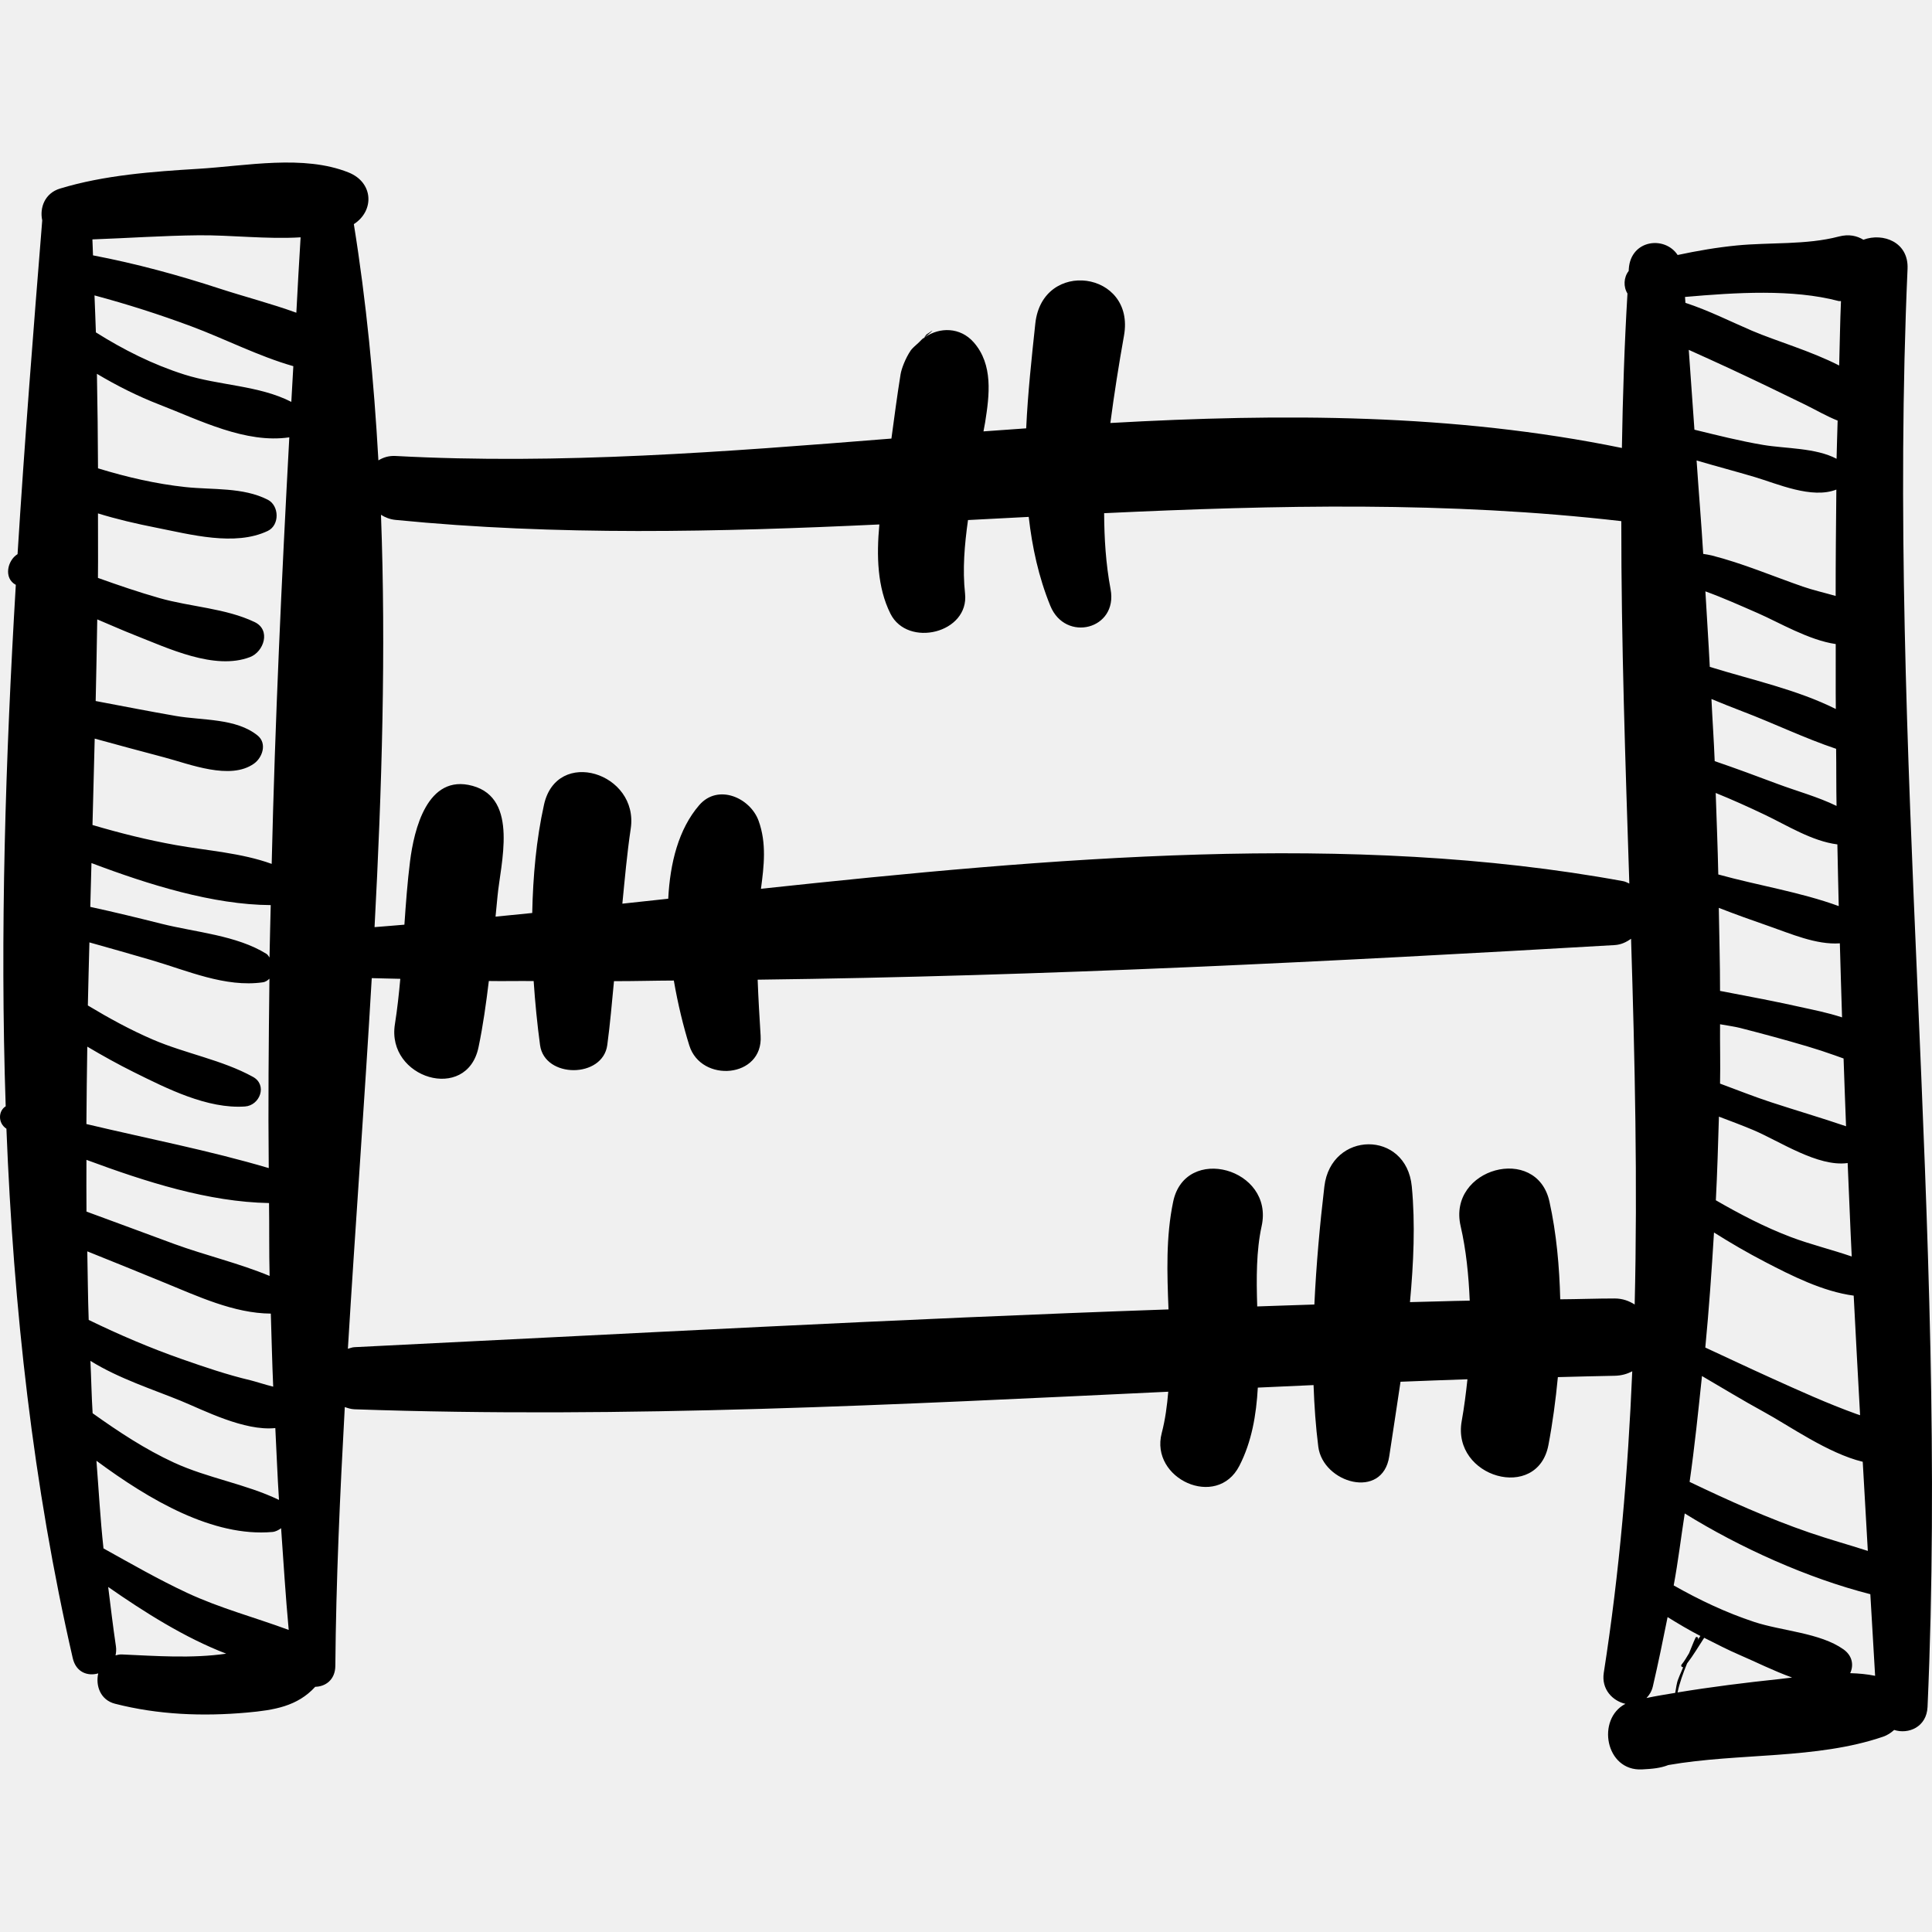
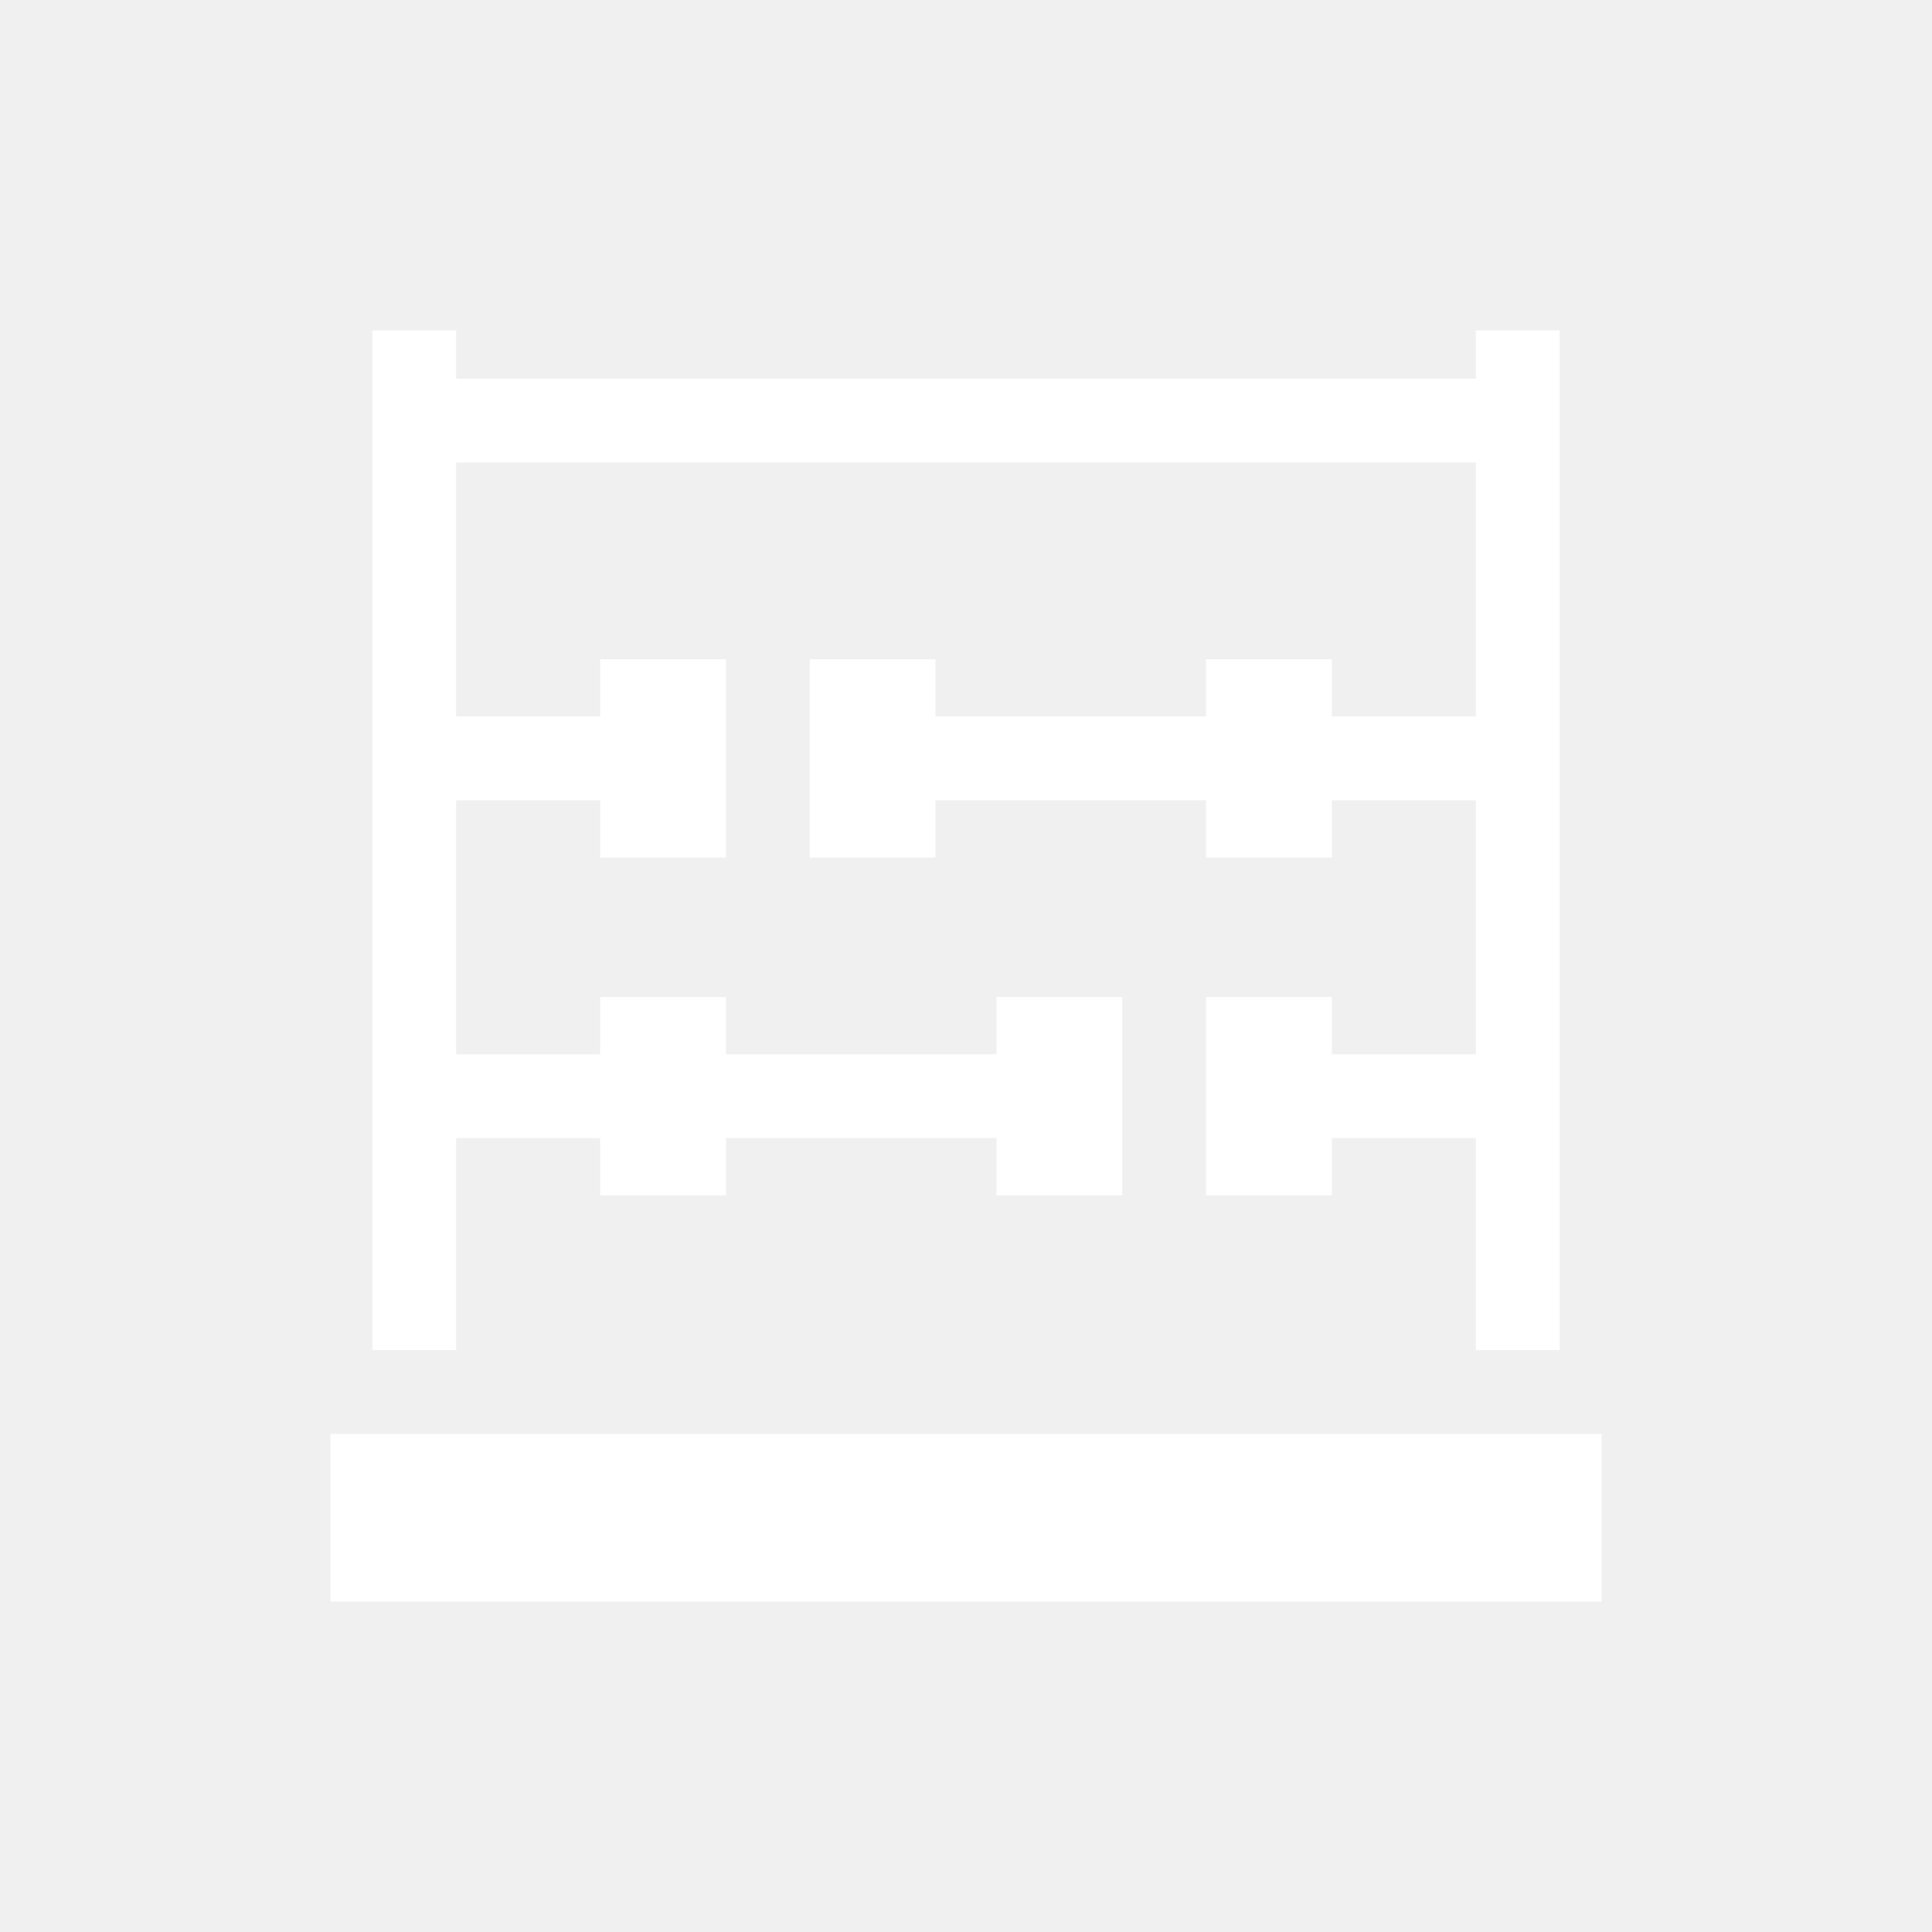
- <svg xmlns="http://www.w3.org/2000/svg" fill="#000000" version="1.1" id="Capa_1" width="800px" height="800px" viewBox="0 0 195.986 195.985" xml:space="preserve">
-   <g>
+ <svg xmlns="http://www.w3.org/2000/svg" fill="#ffffff" version="1.1" id="Layer_1" viewBox="-118.3 -118.3 691.60 691.60" xml:space="preserve" width="800px" height="800px" stroke="#ffffff" stroke-width="0.005">
+   <g id="SVGRepo_bgCarrier" stroke-width="0" />
+   <g id="SVGRepo_tracerCarrier" stroke-linecap="round" stroke-linejoin="round" />
+   <g id="SVGRepo_iconCarrier">
    <g>
-       <path d="M93.979,33.935c-0.08,0.104-0.16,0.208-0.239,0.312c0.03-0.023,0.069-0.029,0.1-0.051    C94.536,33.604,95.016,33.207,93.979,33.935z" />
-       <path d="M193.506,27.267c0.119-2.719-2.494-3.685-4.479-2.949c-0.65-0.389-1.448-0.601-2.518-0.319    c-3.254,0.858-6.977,0.573-10.321,0.9c-2.043,0.2-4.031,0.546-6.005,0.968c-1.307-1.978-4.753-1.558-4.954,1.401    c-0.005,0.072-0.007,0.144-0.012,0.217c-0.518,0.658-0.546,1.618-0.123,2.29c-0.313,5.229-0.479,10.451-0.566,15.668    c-17.075-3.501-34.443-3.514-51.891-2.534c0.388-2.952,0.855-5.903,1.384-8.866c1.169-6.565-8.291-7.84-8.997-1.218    c-0.373,3.491-0.761,7.059-0.925,10.626c-1.445,0.102-2.889,0.199-4.333,0.309c0.053-0.304,0.121-0.62,0.169-0.922    c0.434-2.741,0.834-5.856-1.169-8.122c-1.371-1.551-3.45-1.534-4.926-0.521c-0.058,0.05-0.115,0.098-0.177,0.15l0.077-0.099    c-0.194,0.142-0.349,0.301-0.516,0.48c-0.375,0.33-0.715,0.644-0.829,0.811c-0.539,0.79-0.948,1.863-1.04,2.441    c-0.349,2.163-0.633,4.338-0.928,6.511c-16.834,1.345-33.661,2.664-50.292,1.766c-0.727-0.039-1.278,0.162-1.749,0.446    c-0.455-8.091-1.225-16.1-2.492-23.965c2.102-1.349,2.002-4.228-0.537-5.242C30.789,15.668,25,16.826,20.163,17.121    c-4.677,0.285-9.586,0.64-14.084,2.01c-1.535,0.468-2.074,1.948-1.795,3.222c-0.897,11.15-1.791,22.466-2.503,33.86    c-1.045,0.642-1.426,2.456-0.177,3.114c-1.042,17.571-1.619,35.306-1.026,52.899c-0.754,0.456-0.81,1.702,0.073,2.271    c0.718,18.19,2.705,36.209,6.728,53.705c0.334,1.452,1.526,1.855,2.586,1.549c-0.284,1.246,0.216,2.701,1.706,3.08    c4.377,1.121,8.893,1.297,13.38,0.895c2.764-0.247,5.115-0.631,6.927-2.614c1.04-0.021,2.027-0.706,2.039-2.125    c0.073-8.614,0.471-17.403,0.959-26.252c0.308,0.104,0.614,0.212,0.993,0.226c27.48,0.957,55.019-0.48,82.542-1.783    c-0.12,1.414-0.303,2.82-0.664,4.199c-1.216,4.635,5.597,7.76,7.876,3.32c1.257-2.447,1.716-5.154,1.873-7.936    c1.885-0.086,3.77-0.176,5.654-0.256c0.075,2.121,0.221,4.216,0.48,6.25c0.47,3.693,6.526,5.439,7.198,0.974    c0.369-2.455,0.766-4.994,1.144-7.562c2.263-0.084,4.526-0.181,6.789-0.252c-0.153,1.432-0.334,2.855-0.582,4.237    c-1.027,5.738,7.702,8.22,8.798,2.427c0.429-2.264,0.734-4.565,0.957-6.882c1.919-0.041,3.84-0.11,5.759-0.137    c0.7-0.011,1.28-0.19,1.786-0.454c-0.433,10.174-1.291,20.364-2.888,30.582c-0.263,1.686,0.911,2.865,2.196,3.152    c-2.961,1.535-2.047,6.846,1.684,6.652c1.061-0.054,1.86-0.126,2.669-0.443c7.17-1.252,14.995-0.555,21.783-2.875    c0.448-0.152,0.808-0.401,1.124-0.686c1.453,0.471,3.297-0.295,3.387-2.335C197.68,124.529,191.356,75.951,193.506,27.267z     M9.278,87.55c5.817,2.199,12.347,4.232,18.185,4.265c-0.035,1.772-0.097,3.543-0.123,5.315c-0.1-0.125-0.169-0.28-0.305-0.365    c-3.034-1.892-7.189-2.188-10.638-3.053c-2.4-0.602-4.813-1.192-7.238-1.717C9.197,90.514,9.239,89.032,9.278,87.55z     M8.855,106.173c1.545,0.914,3.112,1.789,4.732,2.593c3.357,1.663,7.451,3.741,11.262,3.478c1.521-0.104,2.302-2.184,0.814-3.004    c-3.122-1.721-6.852-2.363-10.144-3.779c-2.287-0.981-4.472-2.181-6.607-3.465c0.04-2.134,0.108-4.266,0.158-6.398    c2.107,0.592,4.211,1.186,6.31,1.802c3.624,1.064,7.478,2.786,11.278,2.247c0.299-0.042,0.497-0.199,0.674-0.369    c-0.077,6.411-0.137,12.825-0.07,19.215c-6.048-1.792-12.307-2.994-18.497-4.468C8.777,111.406,8.819,108.79,8.855,106.173z     M8.769,117.657c6.047,2.239,12.367,4.268,18.522,4.383c0.038,2.461-0.006,4.939,0.058,7.393    c-3.121-1.296-6.501-2.083-9.675-3.243c-2.972-1.087-5.929-2.205-8.901-3.284C8.751,121.155,8.771,119.407,8.769,117.657z     M8.998,133.896c-0.084-2.32-0.097-4.639-0.143-6.957c2.587,1.032,5.164,2.089,7.745,3.143c3.429,1.397,7.116,3.146,10.872,3.172    c0.08,2.471,0.132,4.951,0.242,7.412c-0.799-0.196-1.926-0.561-2.324-0.653c-2.339-0.552-4.628-1.335-6.894-2.126    C15.268,136.757,12.083,135.398,8.998,133.896z M9.172,138.048c2.856,1.787,6.462,2.943,9.173,4.054    c2.308,0.946,6.438,3.091,9.584,2.764c0.126,2.429,0.213,4.872,0.372,7.288c-3.392-1.632-7.213-2.197-10.678-3.797    c-2.916-1.346-5.606-3.126-8.227-4.995C9.285,141.589,9.256,139.819,9.172,138.048z M12.346,167.829    c-0.233-0.011-0.425,0.051-0.627,0.096c0.065-0.288,0.088-0.598,0.039-0.932c-0.298-2.004-0.534-4.006-0.783-6.008    c3.692,2.57,7.794,5.164,11.973,6.766C19.473,168.257,15.803,167.983,12.346,167.829z M18.958,161.572    c-2.897-1.354-5.668-2.948-8.46-4.499c-0.324-2.966-0.484-5.927-0.715-8.89c5.384,3.981,11.829,7.753,17.846,7.223    c0.335-0.03,0.626-0.19,0.886-0.382c0.246,3.445,0.454,6.906,0.773,10.319C25.853,164.069,22.334,163.15,18.958,161.572z     M27.56,87.633c-3.074-1.115-6.533-1.338-9.736-1.91c-2.865-0.512-5.667-1.215-8.442-2.034c0.08-2.921,0.151-5.842,0.225-8.763    c2.352,0.647,4.707,1.283,7.065,1.905c2.557,0.675,6.678,2.352,9.094,0.631c0.861-0.613,1.348-2.053,0.367-2.849    c-2.193-1.779-5.615-1.518-8.302-1.986c-2.715-0.473-5.419-0.999-8.126-1.514c0.066-2.76,0.112-5.521,0.16-8.282    c1.273,0.531,2.531,1.101,3.816,1.604c3.331,1.306,8.099,3.598,11.685,2.218c1.404-0.54,2.139-2.749,0.464-3.55    c-2.945-1.408-6.513-1.536-9.663-2.435c-2.102-0.6-4.172-1.306-6.232-2.045c0.028-2.18-0.005-4.362,0.004-6.543    c1.92,0.593,3.886,1.049,5.881,1.443c3.477,0.685,8.007,1.924,11.344,0.334c1.22-0.582,1.172-2.567,0-3.164    c-2.528-1.287-5.583-0.988-8.348-1.284c-2.96-0.316-5.963-1.007-8.874-1.902c-0.009-3.195-0.052-6.391-0.11-9.587    c2.023,1.207,4.132,2.267,6.358,3.13c4.08,1.581,8.724,3.966,13.158,3.314C28.574,58.673,27.902,73.101,27.56,87.633z     M29.552,40.767c-3.287-1.684-7.309-1.648-10.857-2.775c-3.178-1.009-6.158-2.506-8.968-4.275c-0.034-1.25-0.1-2.501-0.141-3.751    c3.312,0.888,6.573,1.93,9.8,3.129c3.393,1.261,6.829,3.041,10.37,4.05C29.69,38.356,29.62,39.558,29.552,40.767z M30.062,31.723    c-2.561-0.931-5.263-1.625-7.767-2.443c-4.224-1.381-8.501-2.543-12.861-3.376c-0.026-0.54-0.031-1.079-0.061-1.619    c3.595-0.13,7.187-0.383,10.789-0.418c3.271-0.032,6.902,0.417,10.332,0.207C30.331,26.591,30.202,29.167,30.062,31.723z     M179.599,111.794c-1.656-0.543-3.377-1.23-5.114-1.871c0.044-2.004-0.016-4.014,0.001-6.021c0.857,0.146,1.597,0.263,2.031,0.374    c2.291,0.588,4.576,1.202,6.843,1.876c0.928,0.276,1.849,0.577,2.761,0.902c0.432,0.153,0.694,0.251,0.895,0.321    c0.09,2.293,0.151,4.584,0.251,6.875C184.818,113.411,182.128,112.624,179.599,111.794z M187.411,117.983    c0.007-0.001,0.01-0.008,0.019-0.009c0.143,3.162,0.255,6.327,0.413,9.487c-2.047-0.707-4.196-1.222-6.191-1.979    c-2.634-1-5.145-2.309-7.593-3.724c0.146-2.821,0.228-5.654,0.312-8.485c1.178,0.448,2.368,0.889,3.493,1.364    C180.535,115.768,184.396,118.389,187.411,117.983z M183.044,102.241c-2.764-0.625-5.55-1.15-8.334-1.68    c-0.074-0.014-0.149-0.025-0.225-0.04c0.003-2.809-0.086-5.617-0.127-8.426c1.691,0.658,3.4,1.271,5.106,1.861    c2.153,0.744,4.771,1.907,7.174,1.737c0.078,2.504,0.133,5.009,0.224,7.511C185.335,102.704,183.763,102.404,183.044,102.241z     M174.307,88.707c-0.058-2.76-0.171-5.512-0.263-8.268c1.684,0.68,3.34,1.429,4.979,2.21c2.259,1.075,4.786,2.682,7.364,3.008    c0.049,2.087,0.079,4.173,0.138,6.259C182.615,90.488,178.391,89.836,174.307,88.707z M180.338,79.529    c-2.123-0.795-4.25-1.586-6.396-2.318c-0.08-2.111-0.233-4.195-0.329-6.302c1.051,0.432,2.105,0.86,3.172,1.265    c3.161,1.201,6.272,2.714,9.475,3.786c0.028,1.932,0.004,3.862,0.043,5.795C184.402,80.824,182.25,80.247,180.338,79.529z     M173.444,67.648c-0.128-2.564-0.301-5.103-0.446-7.66c1.81,0.657,3.583,1.454,5.339,2.22c2.085,0.909,5.141,2.729,7.883,3.126    c0.012,2.197-0.016,4.392,0.009,6.589C182.305,69.957,177.732,68.978,173.444,67.648z M186.213,60.453    c-1.129-0.324-2.289-0.586-3.343-0.952c-3.072-1.068-6.077-2.352-9.234-3.156c-0.292-0.074-0.574-0.108-0.859-0.157    c-0.191-3.19-0.459-6.305-0.671-9.477c1.961,0.581,3.945,1.1,5.865,1.67c2.33,0.692,5.816,2.261,8.312,1.283    C186.248,53.258,186.21,56.854,186.213,60.453z M173.871,125.026c1.68,1.061,3.399,2.059,5.178,2.984    c2.659,1.382,5.862,3.008,8.993,3.421c0.209,4.045,0.425,8.09,0.649,12.131c-0.116-0.039-0.232-0.074-0.347-0.116    c-2.983-1.074-5.88-2.396-8.768-3.701c-2.203-0.996-4.39-2.033-6.587-3.047C173.361,132.824,173.635,128.93,173.871,125.026z     M186.305,46.539c-2.113-1.121-5.188-1.024-7.439-1.404c-2.357-0.397-4.667-0.982-6.98-1.547    c-0.188-2.703-0.387-5.395-0.574-8.098c1.394,0.629,2.788,1.257,4.175,1.903c2.556,1.189,5.096,2.414,7.628,3.654    c1.074,0.526,2.163,1.168,3.299,1.619C186.388,43.958,186.324,45.247,186.305,46.539z M172.652,139.587    c2.082,1.209,4.133,2.47,6.25,3.623c2.585,1.406,6.529,4.222,10.058,5.076c0.172,3.014,0.34,6.03,0.516,9.041    c-1.974-0.636-3.982-1.189-5.936-1.863c-4.183-1.443-8.169-3.235-12.143-5.139C171.906,146.771,172.274,143.177,172.652,139.587z     M186.51,30.535c0.093,0.025,0.153-0.008,0.243,0.01c-0.098,2.176-0.117,4.356-0.183,6.533c-2.884-1.48-6.386-2.478-8.839-3.526    c-2.129-0.91-4.423-2.072-6.758-2.831c-0.017-0.197-0.025-0.402-0.042-0.599C176.131,29.667,181.839,29.308,186.51,30.535z     M38.647,52.221c0.422,0.263,0.902,0.463,1.486,0.52c16.39,1.619,32.734,1.227,49.071,0.46c-0.296,3.185-0.211,6.384,1.124,9.051    c1.746,3.487,8.01,1.979,7.568-2.05c-0.267-2.437-0.053-4.942,0.3-7.448c2.053-0.107,4.107-0.214,6.16-0.32    c0.35,3.074,1.001,6.102,2.191,9.021c1.527,3.744,6.882,2.4,6.112-1.685c-0.486-2.586-0.639-5.153-0.654-7.712    c17.46-0.821,34.931-1.217,52.463,0.807c-0.009,12.271,0.417,24.519,0.814,36.764c-0.204-0.082-0.371-0.196-0.616-0.24    c-27.667-5.079-57.944-2.384-87.473,0.77c0.31-2.321,0.581-4.621-0.235-6.885c-0.845-2.347-4.122-3.812-6.033-1.593    c-2.089,2.427-2.951,5.843-3.138,9.487c-1.55,0.167-3.112,0.337-4.654,0.502c0.25-2.54,0.473-5.082,0.85-7.613    c0.842-5.663-7.502-8.287-8.799-2.425c-0.785,3.55-1.116,7.258-1.194,10.983c-1.24,0.124-2.486,0.253-3.721,0.371    c0.06-0.671,0.133-1.339,0.194-2.01c0.302-3.34,2.202-9.958-2.523-11.257c-4.607-1.268-5.942,4.458-6.345,7.658    c-0.268,2.132-0.424,4.277-0.571,6.424c-1.008,0.081-2.026,0.174-3.029,0.248C38.743,80.01,39.163,65.997,38.647,52.221z     M165.825,132.331c-0.558-0.351-1.202-0.611-2.034-0.611c-1.838,0-3.679,0.072-5.517,0.083c-0.087-3.337-0.378-6.664-1.094-9.908    c-1.295-5.875-10.365-3.388-9.011,2.483c0.563,2.44,0.813,4.992,0.923,7.562c-2.021,0.029-4.041,0.112-6.062,0.15    c0.367-3.975,0.548-7.939,0.185-11.733c-0.553-5.757-8.199-5.651-8.868,0c-0.455,3.849-0.823,7.905-1.015,11.976    c-1.932,0.052-3.864,0.137-5.797,0.194c-0.09-2.856-0.101-5.639,0.449-8.153c1.282-5.858-7.75-8.336-8.975-2.474    c-0.745,3.563-0.619,7.247-0.473,10.929c-27.546,0.963-55.098,2.483-82.573,3.83c-0.256,0.012-0.449,0.107-0.673,0.163    c0.755-12.437,1.686-25.012,2.421-37.599c0.961,0.035,1.933,0.04,2.896,0.07c-0.139,1.543-0.305,3.082-0.548,4.612    c-0.872,5.484,7.298,7.966,8.48,2.339c0.468-2.229,0.775-4.478,1.049-6.73c1.507,0.027,3.037-0.014,4.547,0.006    c0.148,2.193,0.362,4.37,0.649,6.495c0.457,3.392,6.36,3.39,6.819,0c0.292-2.156,0.471-4.322,0.681-6.485    c2.017,0.006,4.049-0.055,6.07-0.062c0.416,2.406,0.976,4.686,1.571,6.587c1.201,3.836,7.499,3.313,7.234-0.979    c-0.118-1.906-0.231-3.801-0.301-5.695c29.093-0.358,58.418-1.855,86.93-3.51c0.654-0.038,1.195-0.301,1.671-0.643    C165.845,107.587,166.124,119.949,165.825,132.331z M167.022,172.249c0.284-0.297,0.527-0.662,0.649-1.187    c0.542-2.326,1.023-4.672,1.493-7.021c1.088,0.672,2.188,1.332,3.326,1.914c-0.092,0.156-0.209,0.301-0.299,0.457    c0.016-0.035,0.053-0.11,0.062-0.131c0.076-0.17-0.172-0.318-0.254-0.148c-0.246,0.518-0.434,1.054-0.658,1.572    c-0.24,0.385-0.449,0.784-0.747,1.139c-0.124,0.148,0.007,0.281,0.149,0.287c-0.15,0.385-0.335,0.752-0.479,1.146    c-0.199,0.466-0.228,0.966-0.327,1.45C168.964,171.89,167.987,172.044,167.022,172.249z M180.5,170.327    c-3.434,0.362-6.895,0.793-10.324,1.357c0.181-0.896,0.56-1.965,0.964-2.939c0.64-0.834,1.164-1.73,1.736-2.604    c1.203,0.604,2.396,1.229,3.645,1.763c1.52,0.651,3.395,1.595,5.274,2.269C181.363,170.226,180.928,170.281,180.5,170.327z     M187.687,169.729c0.369-0.786,0.246-1.76-0.687-2.42c-2.368-1.68-6.271-1.857-9.058-2.78c-2.853-0.942-5.557-2.225-8.159-3.702    c0.449-2.41,0.741-4.869,1.12-7.301c5.585,3.467,12.458,6.57,18.827,8.192c0.162,2.76,0.323,5.524,0.486,8.28    C189.384,169.827,188.538,169.751,187.687,169.729z" />
+       <polygon points="45,289.084 96.564,289.084 96.564,309.584 141.564,309.584 141.564,289.084 238.436,289.084 238.436,309.584 283.436,309.584 283.436,238.584 238.436,238.584 238.436,259.084 141.564,259.084 141.564,238.584 96.564,238.584 96.564,259.084 45,259.084 45,168.167 96.564,168.167 96.564,188.667 141.564,188.667 141.564,117.667 96.564,117.667 96.564,138.167 45,138.167 45,47.251 410,47.251 410,138.167 358.436,138.167 358.436,117.667 313.436,117.667 313.436,138.167 216.564,138.167 216.564,117.667 171.564,117.667 171.564,188.667 216.564,188.667 216.564,168.167 313.436,168.167 313.436,188.667 358.436,188.667 358.436,168.167 410,168.167 410,259.084 358.436,259.084 358.436,238.584 313.436,238.584 313.436,309.584 358.436,309.584 358.436,289.084 410,289.084 410,365 440,365 440,0 410,0 410,17.251 45,17.251 45,0 15,0 15,365 45,365 " />
+       <rect y="395" width="455" height="60" />
    </g>
  </g>
</svg>
